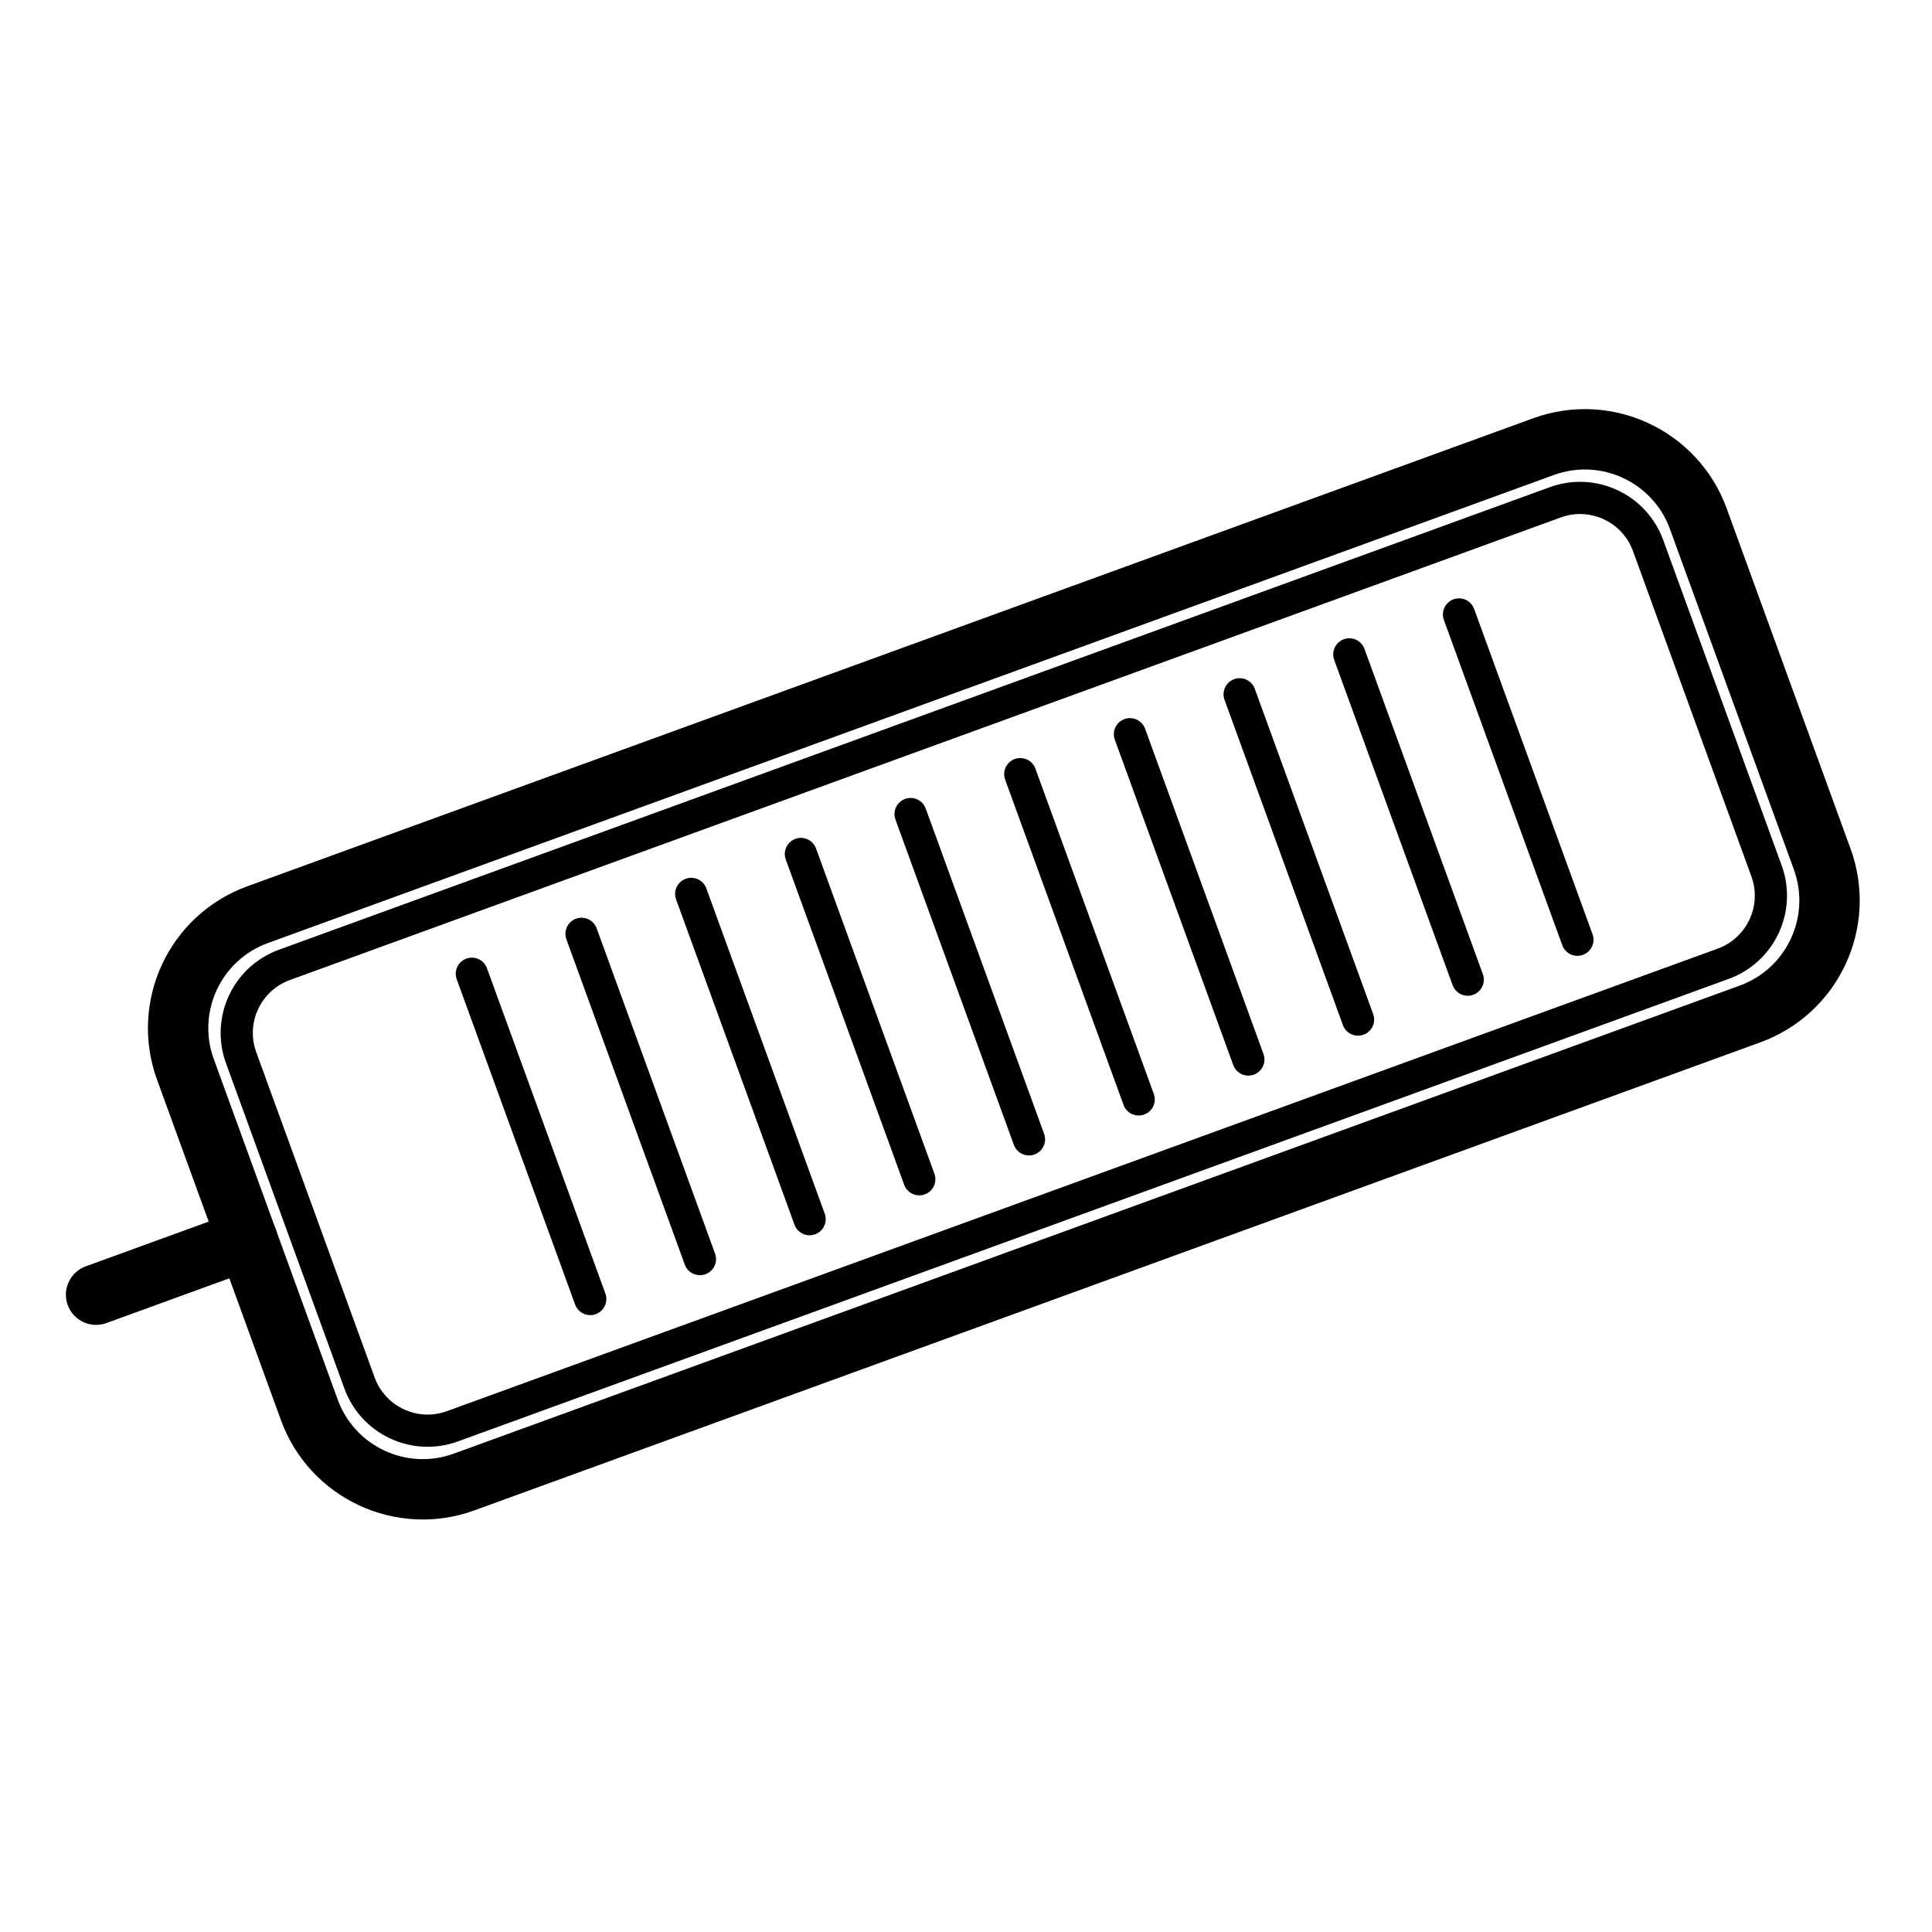
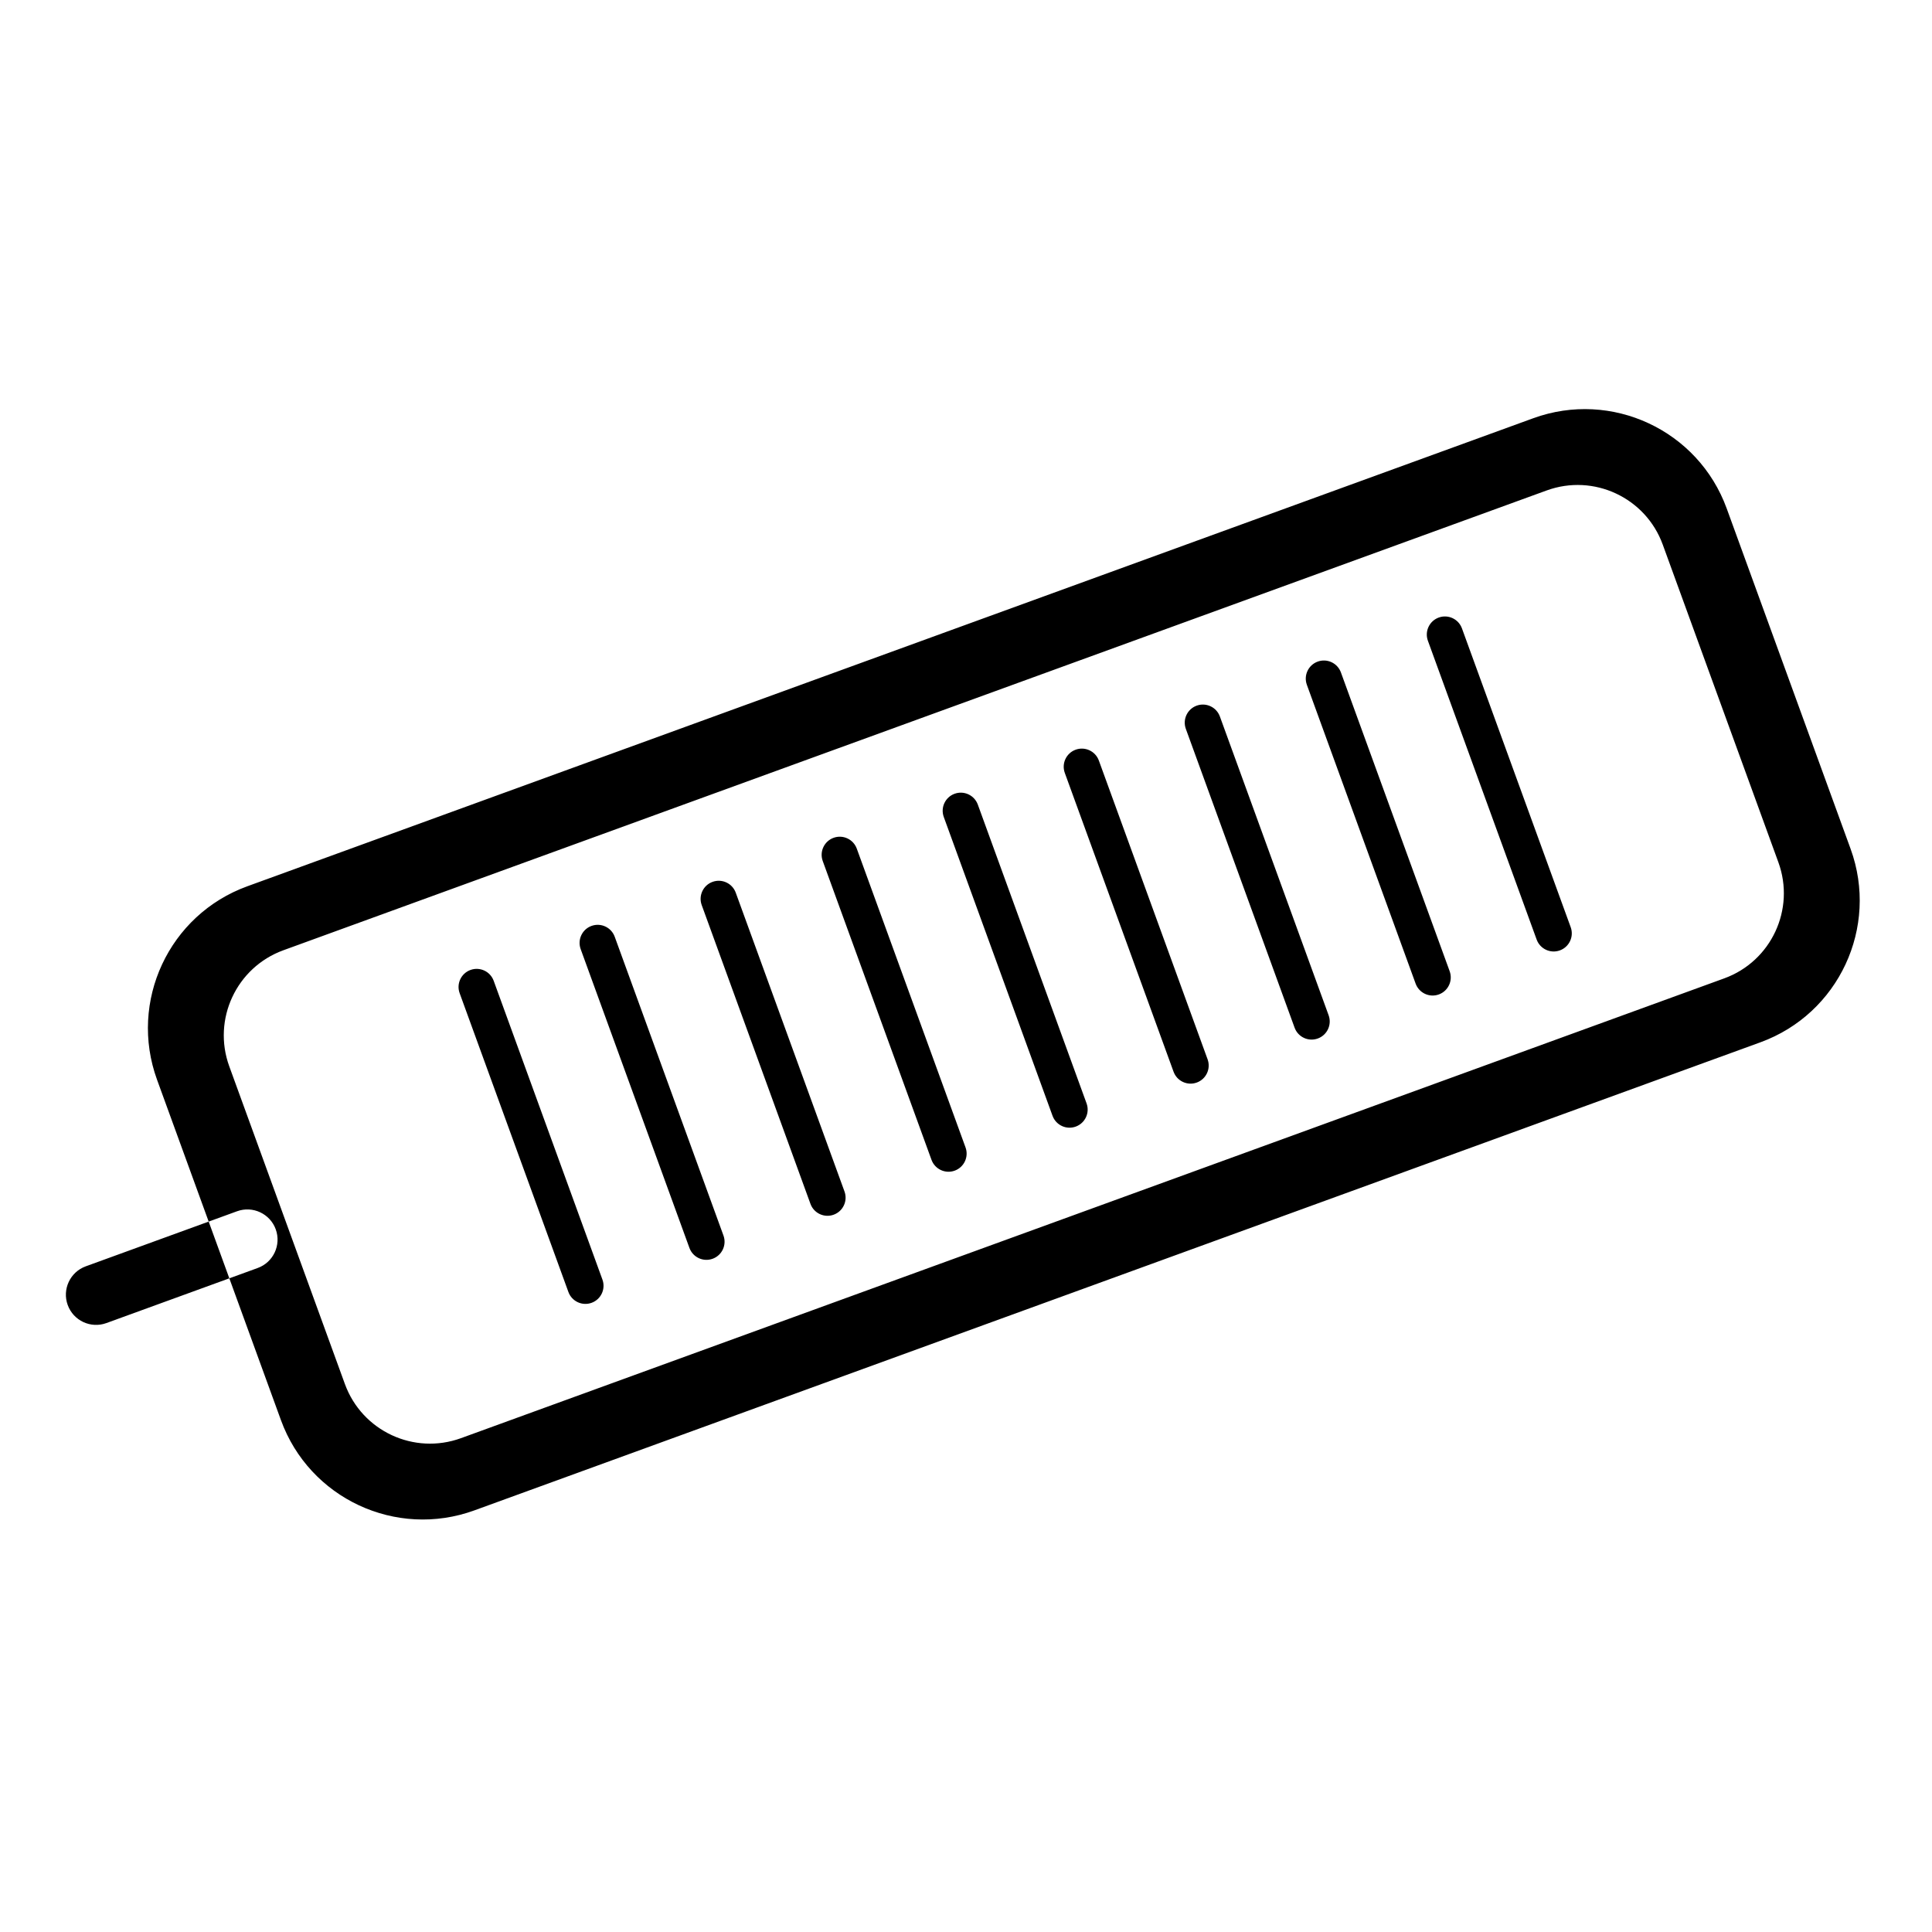
- <svg xmlns="http://www.w3.org/2000/svg" width="960" height="960" viewBox="0 0 960 960" fill="none">
-   <g stroke="#000" stroke-linecap="round" stroke-linejoin="round">
-     <g transform="rotate(-20 480 486)">
-       <path d="M100 486H20" stroke-width="30" />
-       <rect x="100" y="336" width="800" height="300" rx="60" stroke-width="30" />
-       <rect x="128" y="364" width="744" height="244" rx="36" stroke-width="16" />
-       <path d="M250 400V572" stroke-width="16" />
-       <path d="M308 400V572" stroke-width="16" />
-       <path d="M366 400V572" stroke-width="16" />
-       <path d="M424 400V572" stroke-width="16" />
-       <path d="M482 400V572" stroke-width="16" />
-       <path d="M540 400V572" stroke-width="16" />
-       <path d="M598 400V572" stroke-width="16" />
-       <path d="M656 400V572" stroke-width="16" />
-       <path d="M714 400V572" stroke-width="16" />
-       <path d="M772 400V572" stroke-width="16" />
-     </g>
+ <svg xmlns="http://www.w3.org/2000/svg" width="960" height="960" viewBox="0 0 960 960">
+   <g transform="rotate(-20 480 486)">
+     <path fill="#000" fill-rule="evenodd" d="M20 471H100A15 15 0 0 1 115 486V486A15 15 0 0 1 100 501H20A15 15 0 0 1 5 486V486A15 15 0 0 1 20 471ZM160 321H840A75 75 0 0 1 915 396V576A75 75 0 0 1 840 651H160A75 75 0 0 1 85 576V396A75 75 0 0 1 160 321ZM166 357A45 45 0 0 0 121 402V570A45 45 0 0 0 166 615H834A45 45 0 0 0 879 570V402A45 45 0 0 0 834 357ZM250 398H250A9 9 0 0 1 259 407V565A9 9 0 0 1 250 574H250A9 9 0 0 1 241 565V407A9 9 0 0 1 250 398ZM314 398H314A9 9 0 0 1 323 407V565A9 9 0 0 1 314 574H314A9 9 0 0 1 305 565V407A9 9 0 0 1 314 398ZM378 398H378A9 9 0 0 1 387 407V565A9 9 0 0 1 378 574H378A9 9 0 0 1 369 565V407A9 9 0 0 1 378 398ZM442 398H442A9 9 0 0 1 451 407V565A9 9 0 0 1 442 574H442A9 9 0 0 1 433 565V407A9 9 0 0 1 442 398ZM506 398H506A9 9 0 0 1 515 407V565A9 9 0 0 1 506 574H506A9 9 0 0 1 497 565V407A9 9 0 0 1 506 398ZM570 398H570A9 9 0 0 1 579 407V565A9 9 0 0 1 570 574H570A9 9 0 0 1 561 565V407A9 9 0 0 1 570 398ZM634 398H634A9 9 0 0 1 643 407V565A9 9 0 0 1 634 574H634A9 9 0 0 1 625 565V407A9 9 0 0 1 634 398ZM698 398H698A9 9 0 0 1 707 407V565A9 9 0 0 1 698 574H698A9 9 0 0 1 689 565V407A9 9 0 0 1 698 398ZM762 398H762A9 9 0 0 1 771 407V565A9 9 0 0 1 762 574H762A9 9 0 0 1 753 565V407A9 9 0 0 1 762 398Z" />
  </g>
</svg>
